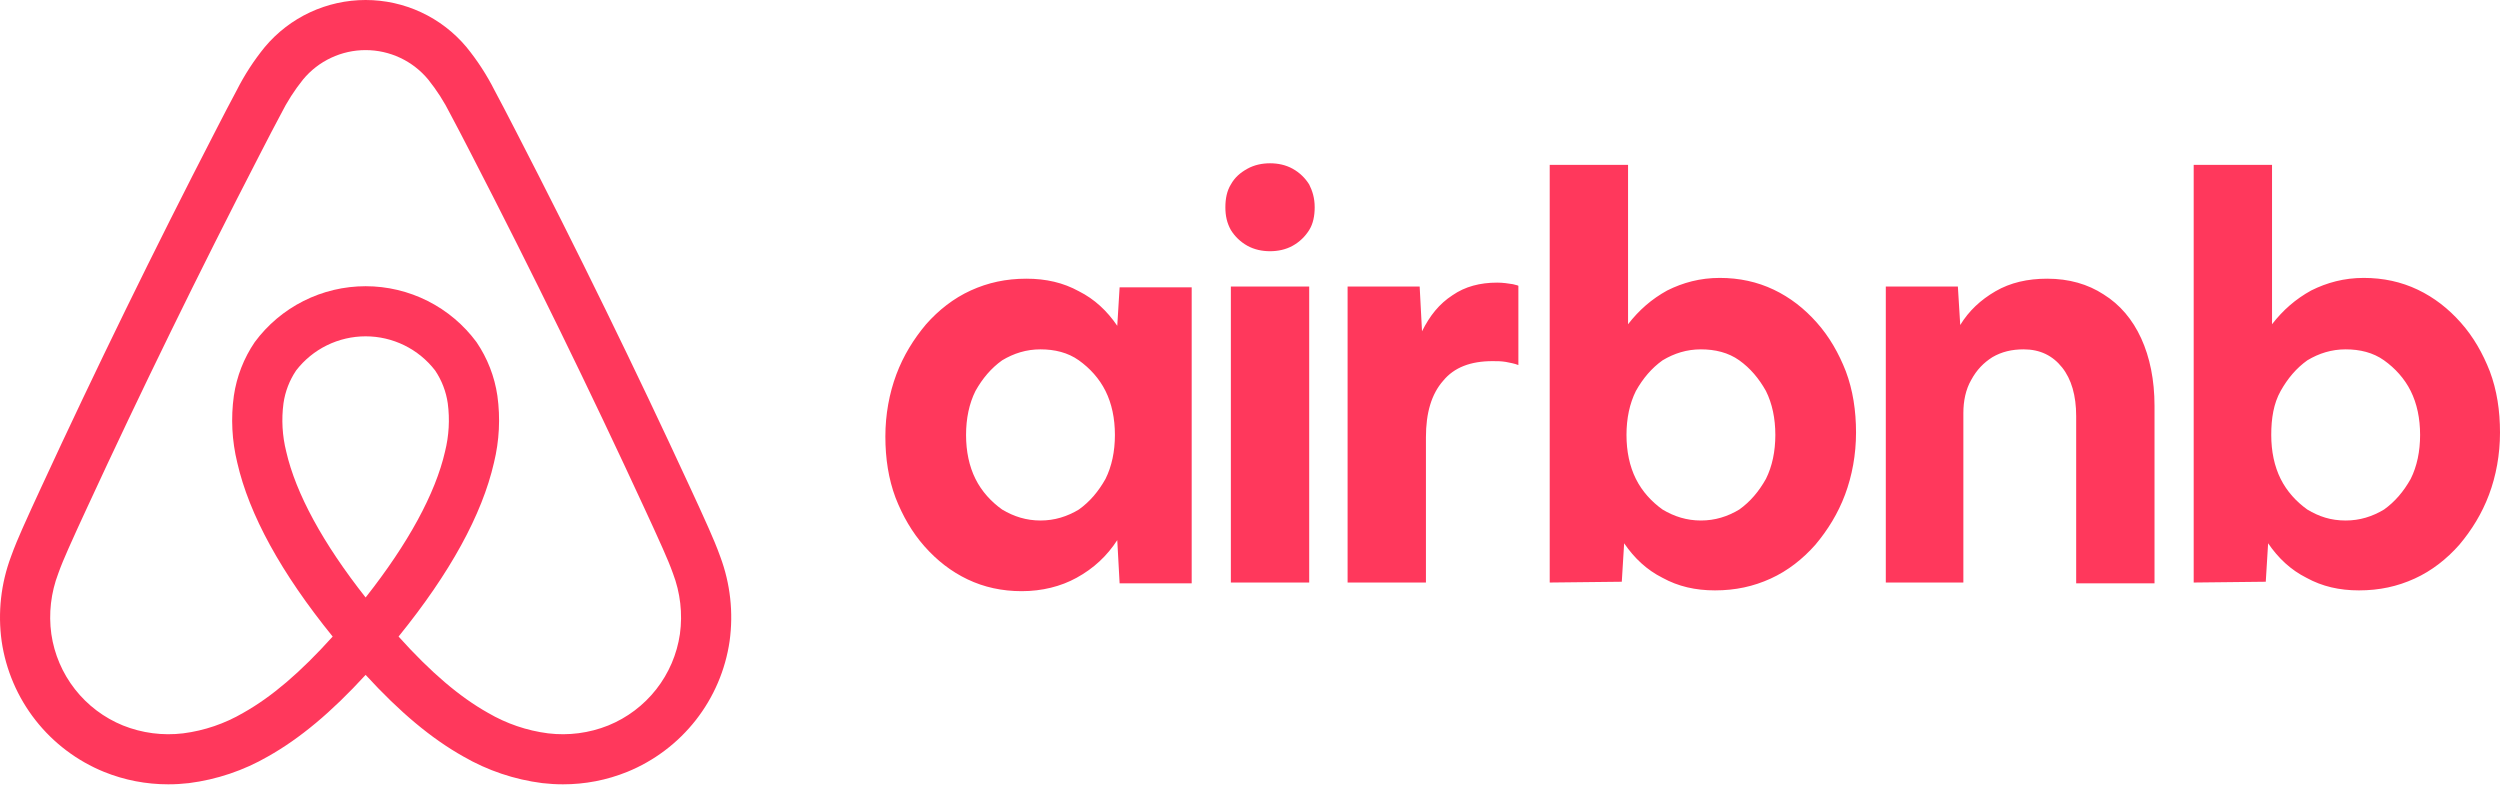
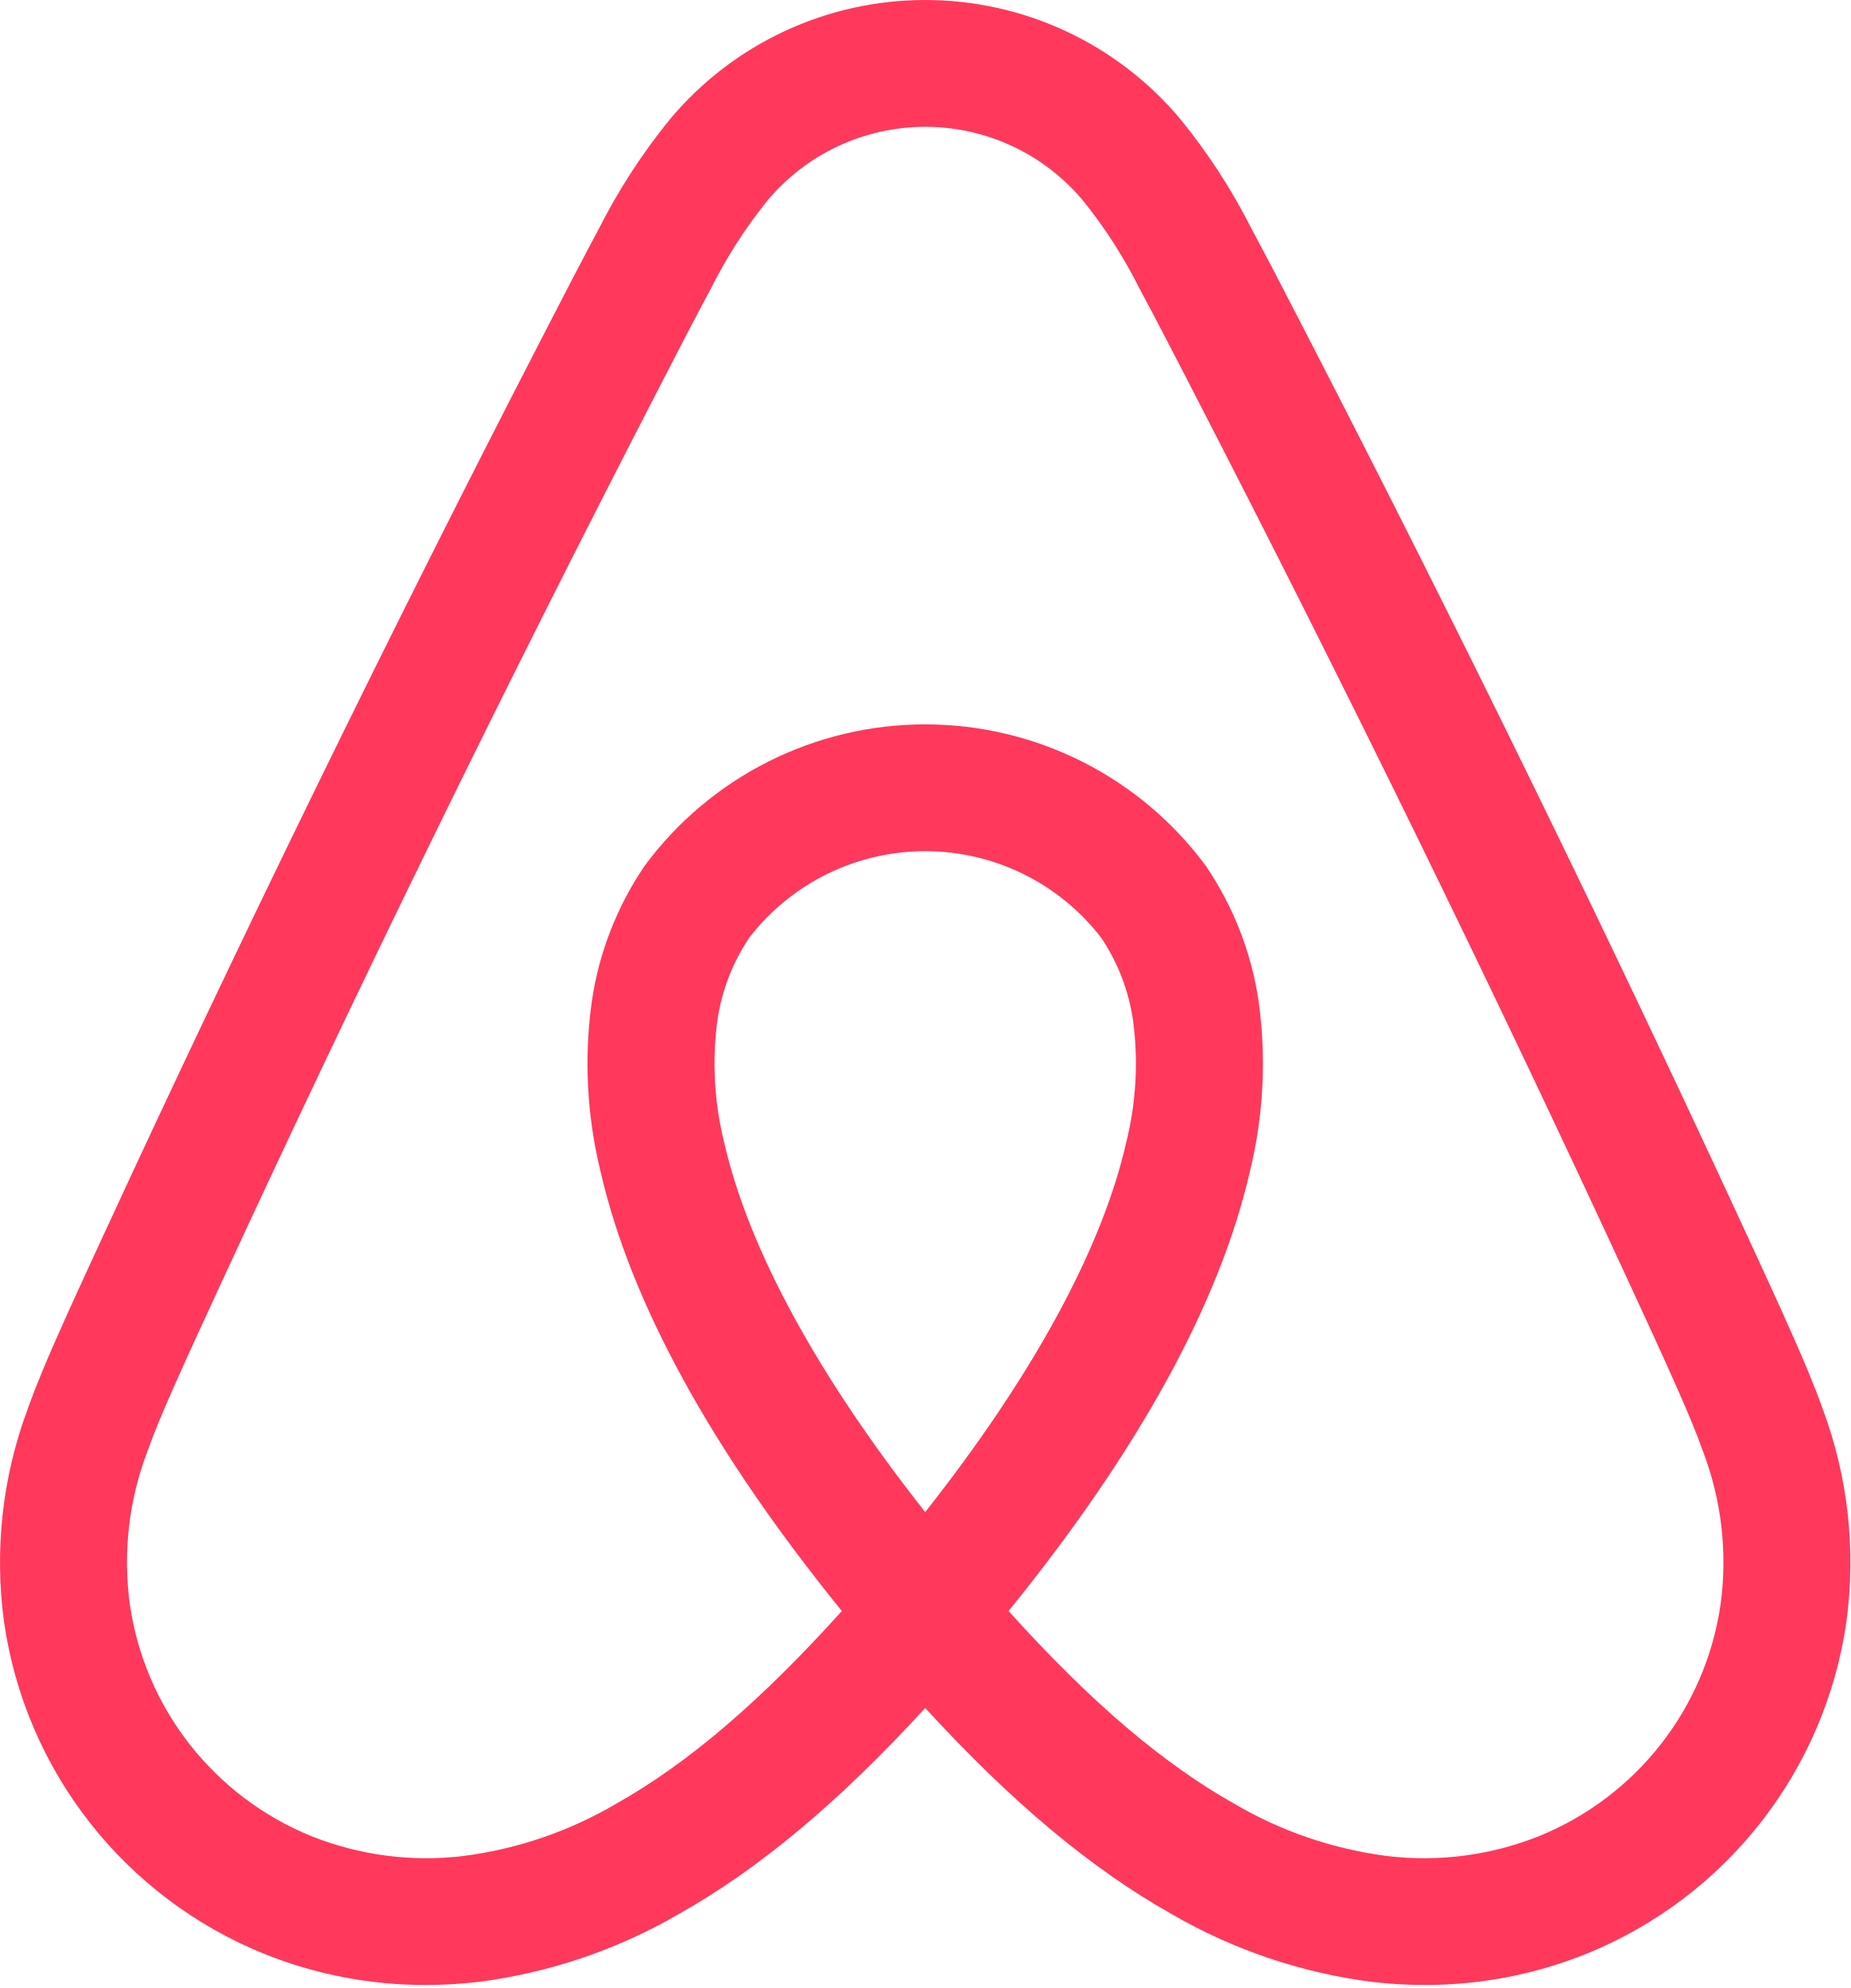
- <svg xmlns="http://www.w3.org/2000/svg" width="512px" height="161px" viewBox="0 0 512 161" version="1.1" preserveAspectRatio="xMidYMid">
+ <svg xmlns="http://www.w3.org/2000/svg" width="256px" height="275px" viewBox="0 0 256 275" version="1.1" preserveAspectRatio="xMidYMid">
  <g>
-     <path d="M147.508,113.996 C146.788,111.974 145.946,110.018 145.145,108.205 C143.913,105.417 142.622,102.624 141.373,99.924 L141.274,99.709 C130.136,75.59 118.181,51.14 105.743,27.041 L105.214,26.017 C103.946,23.556 102.634,21.012 101.288,18.512 C99.691,15.347 97.754,12.366 95.511,9.621 C92.986,6.608 89.829,4.185 86.263,2.523 C82.698,0.861 78.81,0 74.875,0 C70.94,0 67.052,0.863 63.487,2.526 C59.922,4.189 56.766,6.613 54.241,9.626 C52.001,12.372 50.065,15.353 48.468,18.515 C47.11,21.038 45.786,23.606 44.506,26.09 L44.016,27.04 C31.576,51.142 19.622,75.591 8.484,99.709 L8.322,100.06 C7.094,102.716 5.826,105.463 4.613,108.204 C3.812,110.015 2.972,111.97 2.251,113.997 C0.185,119.519 -0.473,125.467 0.335,131.305 C1.192,137.206 3.579,142.781 7.259,147.478 C10.938,152.175 15.783,155.831 21.314,158.084 C25.491,159.774 29.958,160.637 34.465,160.628 C35.881,160.628 37.296,160.545 38.703,160.381 C44.403,159.655 49.902,157.799 54.875,154.925 C61.398,151.26 67.841,145.889 74.879,138.214 C81.917,145.889 88.36,151.26 94.883,154.925 C99.856,157.8 105.355,159.655 111.055,160.381 C112.462,160.545 113.877,160.628 115.293,160.628 C119.8,160.637 124.266,159.774 128.443,158.084 C133.974,155.831 138.819,152.175 142.499,147.478 C146.179,142.781 148.566,137.206 149.423,131.305 C150.23,125.466 149.572,119.518 147.508,113.996 Z M74.879,122.363 C66.166,111.319 60.576,101.064 58.614,92.466 C57.81,89.245 57.621,85.901 58.055,82.609 C58.398,80.196 59.284,77.892 60.647,75.87 C62.325,73.695 64.481,71.933 66.949,70.721 C69.416,69.509 72.13,68.879 74.88,68.879 C77.631,68.879 80.344,69.51 82.811,70.722 C85.279,71.934 87.435,73.696 89.112,75.872 C90.475,77.895 91.362,80.199 91.705,82.612 C92.138,85.906 91.948,89.25 91.143,92.473 C89.179,101.069 83.59,111.322 74.879,122.363 Z M139.247,129.852 C138.648,133.977 136.979,137.876 134.406,141.159 C131.833,144.444 128.445,147 124.578,148.575 C120.668,150.142 116.424,150.697 112.242,150.189 C107.894,149.629 103.705,148.198 99.925,145.982 C94.118,142.72 88.24,137.712 81.626,130.365 C92.155,117.382 98.731,105.414 101.165,94.755 C102.261,90.273 102.498,85.624 101.865,81.054 C101.291,77.117 99.829,73.362 97.591,70.07 C94.968,66.519 91.547,63.633 87.602,61.643 C83.657,59.654 79.3,58.617 74.88,58.617 C70.461,58.617 66.103,59.654 62.158,61.642 C58.213,63.631 54.792,66.517 52.169,70.068 C49.93,73.359 48.469,77.113 47.894,81.049 C47.261,85.617 47.497,90.264 48.59,94.745 C51.023,105.408 57.599,117.379 68.132,130.366 C61.518,137.712 55.64,142.72 49.833,145.983 C46.053,148.198 41.864,149.629 37.516,150.189 C33.333,150.697 29.09,150.142 25.179,148.575 C21.312,147 17.925,144.444 15.352,141.16 C12.779,137.876 11.111,133.977 10.512,129.852 C9.935,125.658 10.426,121.387 11.938,117.432 C12.512,115.816 13.185,114.231 14.018,112.348 C15.196,109.683 16.447,106.975 17.657,104.357 L17.819,104.005 C28.895,80.022 40.783,55.709 53.155,31.739 L53.647,30.784 C54.906,28.341 56.209,25.814 57.523,23.373 C58.78,20.857 60.302,18.481 62.062,16.286 C63.622,14.401 65.579,12.884 67.794,11.843 C70.01,10.801 72.428,10.261 74.877,10.261 C77.326,10.261 79.745,10.801 81.96,11.842 C84.175,12.883 86.133,14.4 87.693,16.284 C89.454,18.477 90.976,20.852 92.232,23.368 C93.534,25.788 94.825,28.292 96.074,30.713 L96.603,31.74 C108.974,55.707 120.862,80.02 131.939,104.007 L132.039,104.223 C133.27,106.886 134.542,109.638 135.74,112.349 C136.574,114.235 137.248,115.821 137.821,117.431 C139.332,121.386 139.823,125.657 139.247,129.852 Z" fill="#FF385C" />
-     <path d="M209.241,121.071 C205.23,121.071 201.54,120.267 198.17,118.659 C194.801,117.051 191.913,114.8 189.346,111.906 C186.779,109.012 184.854,105.635 183.409,101.937 C181.965,98.078 181.323,93.898 181.323,89.396 C181.323,84.894 182.126,80.552 183.57,76.693 C185.014,72.835 187.099,69.458 189.667,66.403 C192.234,63.509 195.282,61.097 198.812,59.489 C202.342,57.881 206.032,57.077 210.204,57.077 C214.215,57.077 217.745,57.881 220.954,59.65 C224.163,61.258 226.73,63.669 228.815,66.724 L229.297,58.846 L244.058,58.846 L244.058,119.463 L229.297,119.463 L228.815,110.62 C226.73,113.835 224.002,116.408 220.472,118.337 C217.263,120.106 213.413,121.071 209.241,121.071 Z M213.092,106.6 C215.98,106.6 218.547,105.796 220.954,104.349 C223.2,102.741 224.965,100.651 226.409,98.078 C227.692,95.506 228.334,92.451 228.334,89.074 C228.334,85.697 227.692,82.642 226.409,80.07 C225.125,77.497 223.2,75.407 220.954,73.799 C218.707,72.191 215.98,71.548 213.092,71.548 C210.204,71.548 207.637,72.352 205.23,73.799 C202.984,75.407 201.219,77.497 199.775,80.07 C198.491,82.642 197.849,85.697 197.849,89.074 C197.849,92.451 198.491,95.506 199.775,98.078 C201.058,100.651 202.984,102.741 205.23,104.349 C207.637,105.796 210.204,106.6 213.092,106.6 Z M269.248,42.445 C269.248,44.214 268.927,45.822 268.124,47.108 C267.322,48.394 266.199,49.52 264.755,50.324 C263.311,51.128 261.707,51.449 260.103,51.449 C258.498,51.449 256.893,51.128 255.449,50.324 C254.005,49.52 252.882,48.394 252.08,47.108 C251.278,45.661 250.957,44.214 250.957,42.445 C250.957,40.677 251.278,39.069 252.08,37.782 C252.882,36.335 254.005,35.371 255.449,34.567 C256.893,33.763 258.498,33.441 260.103,33.441 C261.707,33.441 263.311,33.763 264.755,34.567 C266.199,35.371 267.322,36.496 268.124,37.782 C268.766,39.069 269.248,40.516 269.248,42.445 Z M252.08,119.302 L252.08,58.685 L268.124,58.685 L268.124,119.302 L252.08,119.302 L252.08,119.302 Z M310.964,74.603 L310.964,74.764 C310.162,74.442 309.199,74.281 308.396,74.121 C307.434,73.96 306.631,73.96 305.669,73.96 C301.176,73.96 297.807,75.246 295.561,77.98 C293.154,80.713 292.031,84.572 292.031,89.556 L292.031,119.302 L275.987,119.302 L275.987,58.685 L290.747,58.685 L291.229,67.85 C292.833,64.634 294.758,62.222 297.486,60.454 C300.053,58.685 303.101,57.881 306.631,57.881 C307.755,57.881 308.878,58.042 309.84,58.202 C310.322,58.363 310.642,58.363 310.964,58.524 L310.964,74.603 Z M317.381,119.302 L317.381,33.763 L333.426,33.763 L333.426,66.403 C335.672,63.509 338.239,61.257 341.448,59.489 C344.657,57.881 348.187,56.916 352.198,56.916 C356.209,56.916 359.899,57.72 363.269,59.328 C366.638,60.936 369.526,63.187 372.093,66.081 C374.661,68.975 376.586,72.352 378.03,76.05 C379.474,79.909 380.115,84.089 380.115,88.592 C380.115,93.094 379.313,97.435 377.87,101.294 C376.425,105.153 374.34,108.529 371.772,111.584 C369.205,114.479 366.157,116.89 362.627,118.498 C359.097,120.106 355.407,120.91 351.236,120.91 C347.224,120.91 343.695,120.106 340.486,118.337 C337.276,116.729 334.709,114.318 332.624,111.263 L332.142,119.141 L317.381,119.302 Z M348.347,106.6 C351.236,106.6 353.803,105.796 356.209,104.349 C358.455,102.741 360.22,100.651 361.664,98.078 C362.948,95.506 363.59,92.451 363.59,89.074 C363.59,85.697 362.948,82.642 361.664,80.07 C360.22,77.497 358.455,75.407 356.209,73.799 C353.963,72.191 351.236,71.548 348.347,71.548 C345.459,71.548 342.892,72.352 340.486,73.799 C338.239,75.407 336.474,77.497 335.03,80.07 C333.747,82.642 333.105,85.697 333.105,89.074 C333.105,92.451 333.747,95.506 335.03,98.078 C336.314,100.651 338.239,102.741 340.486,104.349 C342.892,105.796 345.459,106.6 348.347,106.6 Z M386.213,119.302 L386.213,58.685 L400.973,58.685 L401.455,66.564 C403.22,63.669 405.626,61.418 408.675,59.65 C411.723,57.881 415.253,57.077 419.264,57.077 C423.757,57.077 427.607,58.202 430.816,60.293 C434.186,62.383 436.753,65.438 438.518,69.297 C440.283,73.156 441.245,77.818 441.245,83.125 L441.245,119.463 L425.201,119.463 L425.201,85.215 C425.201,81.035 424.238,77.658 422.313,75.246 C420.388,72.835 417.82,71.548 414.451,71.548 C412.044,71.548 409.958,72.03 408.033,73.156 C406.268,74.281 404.824,75.728 403.701,77.819 C402.578,79.748 402.097,82.16 402.097,84.572 L402.097,119.302 L386.213,119.302 L386.213,119.302 Z M449.267,119.302 L449.267,33.763 L465.312,33.763 L465.312,66.403 C467.558,63.509 470.125,61.257 473.334,59.489 C476.543,57.881 480.073,56.916 484.084,56.916 C488.096,56.916 491.786,57.72 495.155,59.328 C498.524,60.936 501.412,63.187 503.979,66.081 C506.549,68.975 508.471,72.352 509.917,76.05 C511.363,79.909 512,84.089 512,88.592 C512,93.094 511.202,97.435 509.756,101.294 C508.311,105.153 506.227,108.529 503.657,111.584 C501.091,114.479 498.043,116.89 494.513,118.498 C490.983,120.106 487.293,120.91 483.122,120.91 C479.111,120.91 475.581,120.106 472.372,118.337 C469.163,116.729 466.596,114.318 464.51,111.263 L464.029,119.141 L449.267,119.302 Z M480.394,106.6 C483.282,106.6 485.849,105.796 488.256,104.349 C490.502,102.741 492.267,100.651 493.711,98.078 C494.995,95.506 495.637,92.451 495.637,89.074 C495.637,85.697 494.995,82.642 493.711,80.07 C492.428,77.497 490.502,75.407 488.256,73.799 C486.009,72.191 483.282,71.548 480.394,71.548 C477.506,71.548 474.939,72.352 472.532,73.799 C470.286,75.407 468.521,77.497 467.077,80.07 C465.633,82.642 465.151,85.697 465.151,89.074 C465.151,92.451 465.794,95.506 467.077,98.078 C468.361,100.651 470.286,102.741 472.532,104.349 C474.939,105.796 477.346,106.6 480.394,106.6 Z" fill="#FF385C" />
+     <path d="M252.154,194.867 C250.923,191.411 249.484,188.067 248.115,184.969 C246.008,180.203 243.801,175.428 241.666,170.812 L241.497,170.446 C222.458,129.215 202.022,87.42 180.759,46.224 L179.856,44.475 C177.687,40.268 175.445,35.918 173.144,31.644 C170.415,26.235 167.104,21.139 163.269,16.446 C158.952,11.297 153.556,7.155 147.461,4.313 C141.366,1.471 134.72,-1.42108547e-14 127.993,-1.42108547e-14 C121.266,-1.42108547e-14 114.621,1.475 108.526,4.318 C102.432,7.161 97.037,11.304 92.722,16.455 C88.891,21.149 85.582,26.244 82.852,31.65 C80.531,35.963 78.268,40.353 76.079,44.599 L75.241,46.224 C53.977,87.423 33.542,129.218 14.503,170.445 L14.225,171.045 C12.127,175.586 9.958,180.281 7.886,184.967 C6.517,188.063 5.08,191.404 3.847,194.869 C0.317,204.309 -0.808,214.476 0.573,224.457 C2.038,234.543 6.118,244.074 12.408,252.103 C18.698,260.132 26.98,266.381 36.435,270.232 C43.576,273.121 51.211,274.598 58.916,274.581 C61.337,274.581 63.755,274.439 66.159,274.159 C75.904,272.918 85.303,269.746 93.804,264.832 C104.956,258.567 115.969,249.386 128,236.266 C140.031,249.386 151.044,258.567 162.196,264.832 C170.697,269.747 180.096,272.918 189.841,274.159 C192.245,274.439 194.664,274.581 197.085,274.581 C204.789,274.598 212.423,273.121 219.564,270.232 C229.018,266.381 237.301,260.132 243.592,252.103 C249.882,244.074 253.962,234.544 255.428,224.457 C256.808,214.475 255.683,204.308 252.154,194.867 Z M128,209.17 C113.107,190.292 103.55,172.761 100.196,158.064 C98.822,152.557 98.498,146.841 99.24,141.214 C99.826,137.09 101.342,133.151 103.672,129.695 C106.54,125.976 110.225,122.964 114.444,120.892 C118.662,118.82 123.3,117.743 128.002,117.743 C132.704,117.743 137.342,118.821 141.56,120.894 C145.778,122.967 149.463,125.978 152.33,129.697 C154.661,133.155 156.176,137.094 156.762,141.219 C157.503,146.849 157.178,152.566 155.801,158.075 C152.445,172.77 142.89,190.296 128,209.17 Z M238.032,221.972 C237.008,229.024 234.155,235.688 229.757,241.301 C225.359,246.916 219.568,251.286 212.957,253.979 C206.273,256.657 199.019,257.606 191.869,256.737 C184.438,255.78 177.275,253.334 170.814,249.546 C160.888,243.969 150.84,235.408 139.533,222.85 C157.533,200.655 168.773,180.198 172.934,161.977 C174.807,154.314 175.213,146.368 174.131,138.556 C173.15,131.826 170.651,125.406 166.824,119.78 C162.341,113.71 156.492,108.775 149.749,105.375 C143.006,101.974 135.557,100.202 128.002,100.202 C120.447,100.202 112.998,101.973 106.254,105.373 C99.511,108.773 93.662,113.706 89.179,119.776 C85.352,125.401 82.854,131.819 81.871,138.547 C80.789,146.357 81.193,154.299 83.062,161.959 C87.221,180.188 98.461,200.65 116.467,222.851 C105.16,235.408 95.112,243.969 85.186,249.547 C78.725,253.334 71.563,255.78 64.131,256.737 C56.981,257.606 49.727,256.657 43.042,253.979 C36.432,251.286 30.641,246.916 26.243,241.302 C21.845,235.688 18.993,229.024 17.969,221.972 C16.984,214.803 17.822,207.501 20.406,200.741 C21.389,197.98 22.538,195.27 23.962,192.05 C25.977,187.496 28.115,182.866 30.183,178.39 L30.461,177.788 C49.394,136.792 69.716,95.23 90.864,54.255 L91.706,52.624 C93.859,48.446 96.085,44.127 98.332,39.954 C100.48,35.653 103.081,31.591 106.09,27.839 C108.756,24.618 112.103,22.025 115.889,20.245 C119.677,18.464 123.811,17.541 127.997,17.541 C132.182,17.541 136.317,18.463 140.104,20.243 C143.891,22.022 147.238,24.615 149.905,27.836 C152.916,31.585 155.517,35.645 157.664,39.946 C159.89,44.082 162.097,48.362 164.232,52.501 L165.136,54.257 C186.283,95.227 206.605,136.788 225.54,177.792 L225.71,178.161 C227.814,182.713 229.99,187.418 232.038,192.052 C233.464,195.276 234.615,197.988 235.595,200.739 C238.178,207.501 239.016,214.802 238.032,221.972 Z" fill="#FF385C" />
  </g>
</svg>
